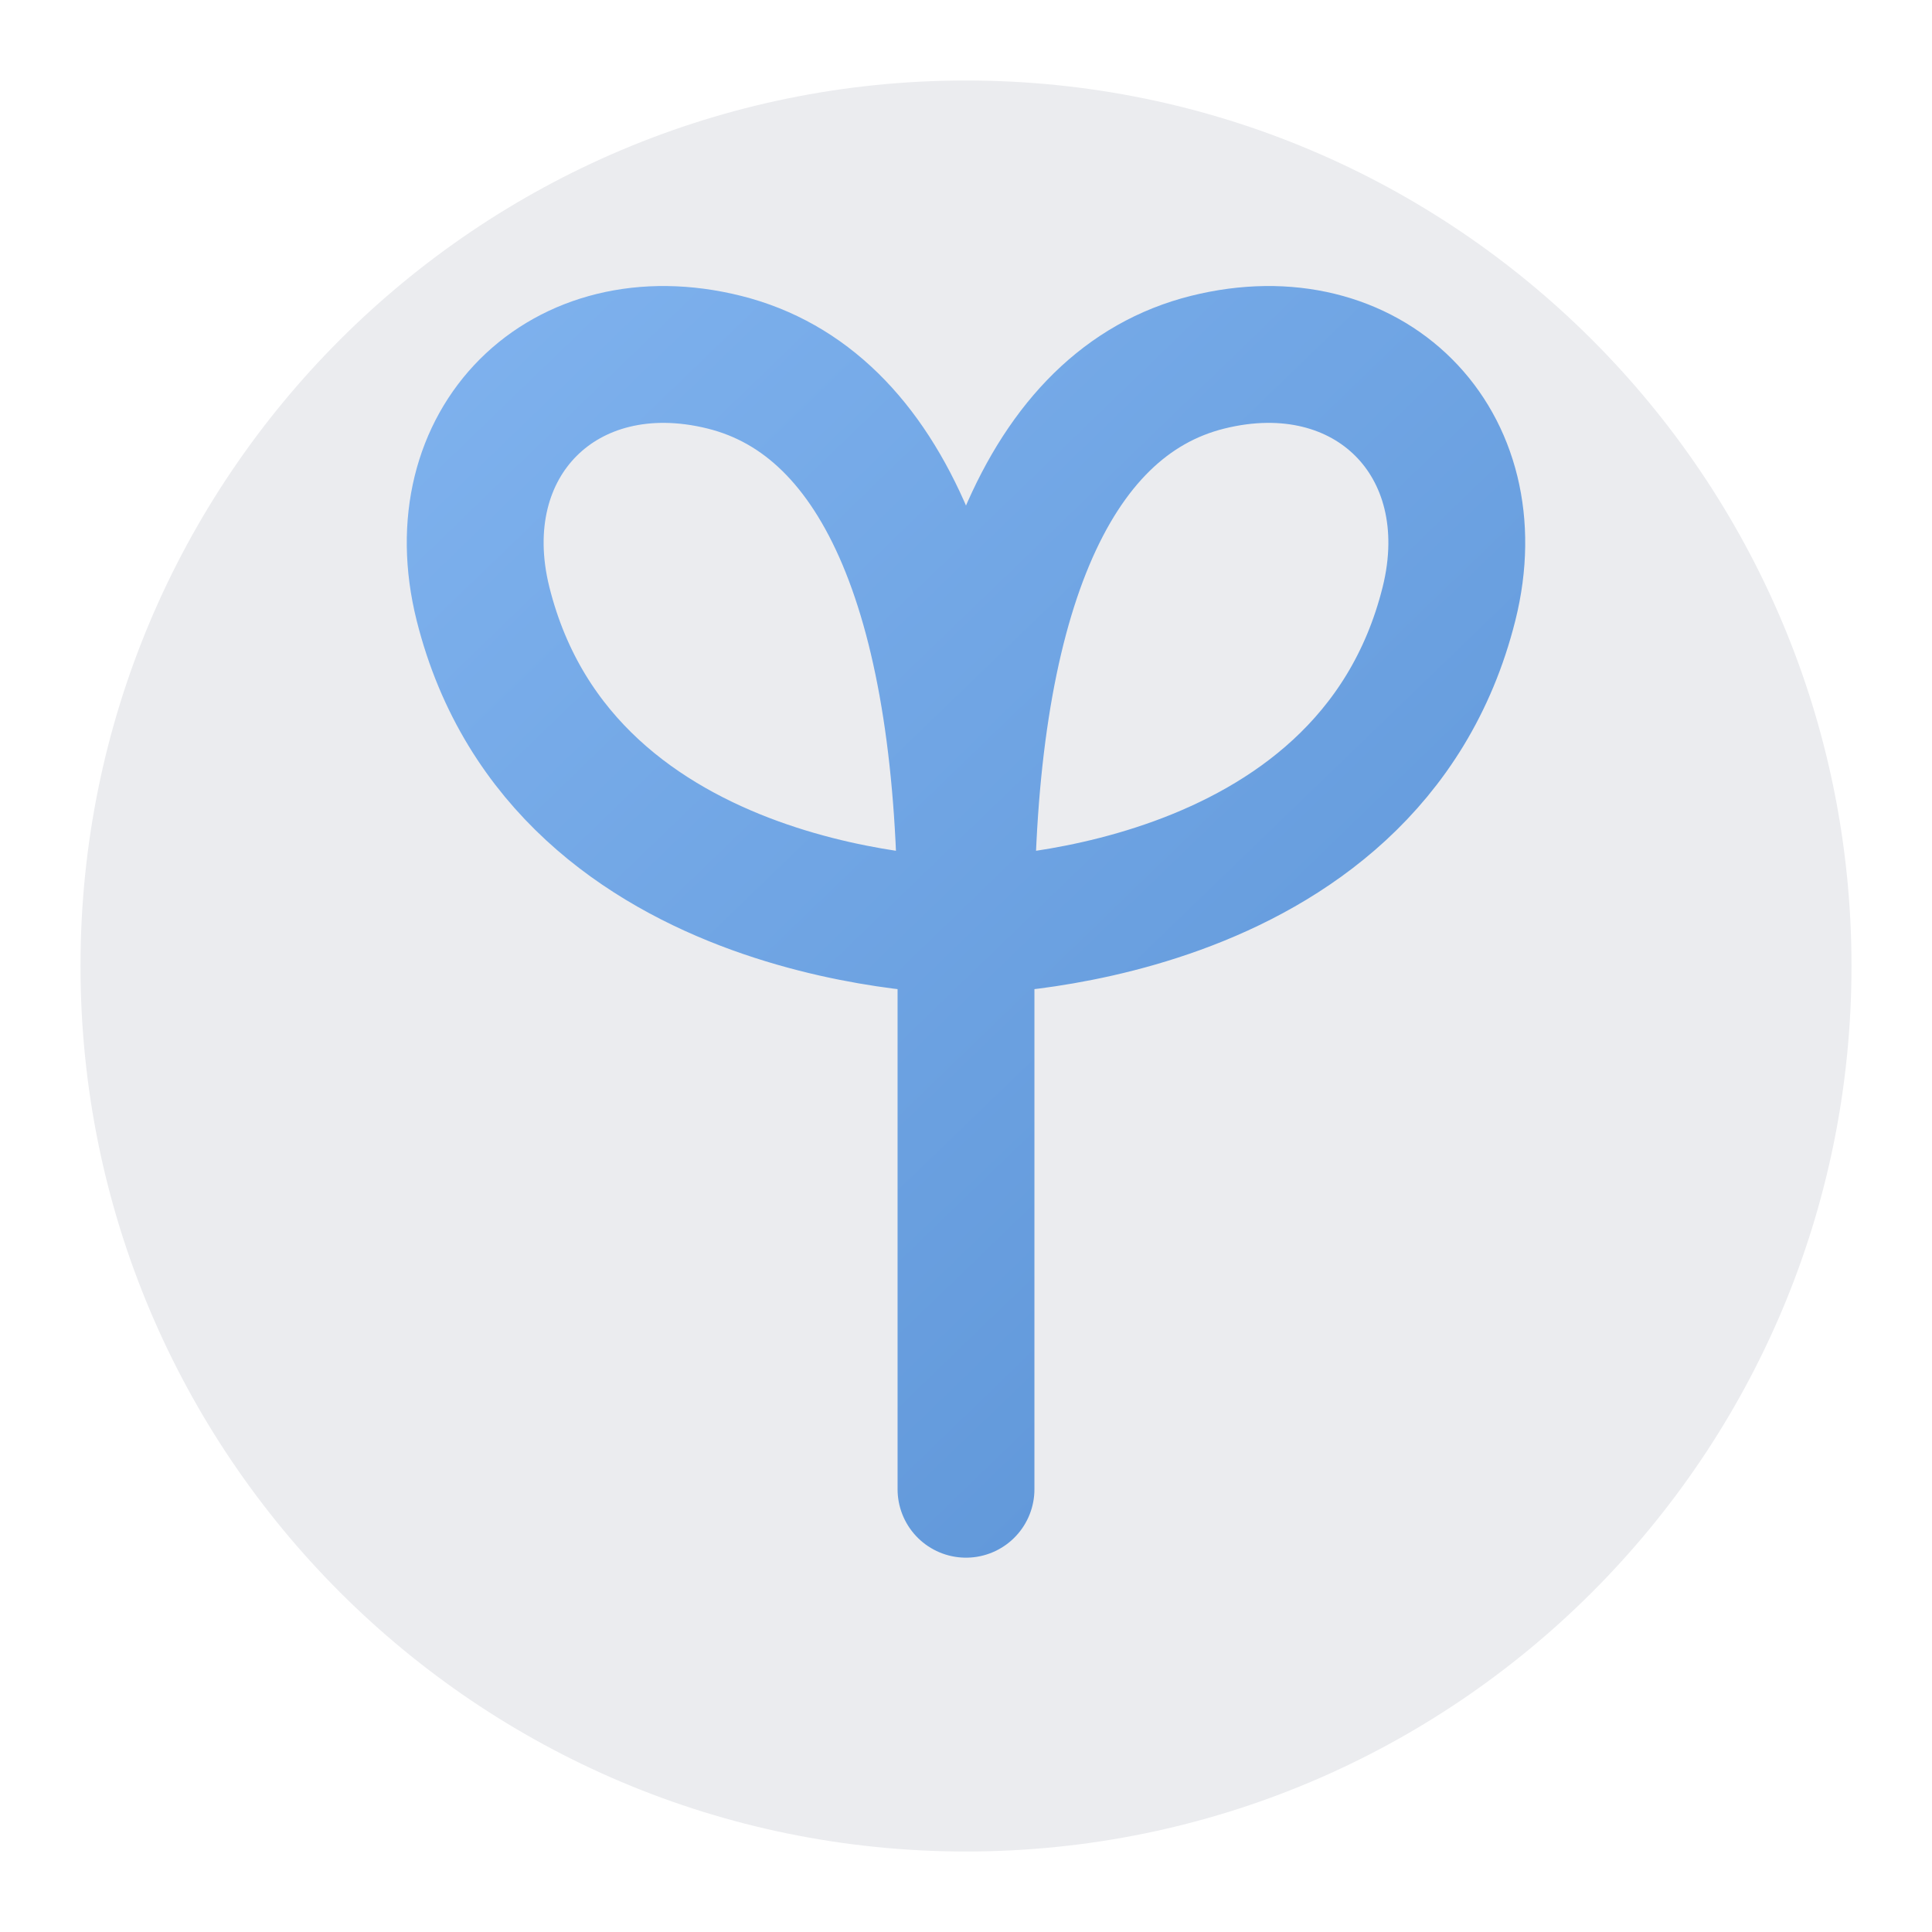
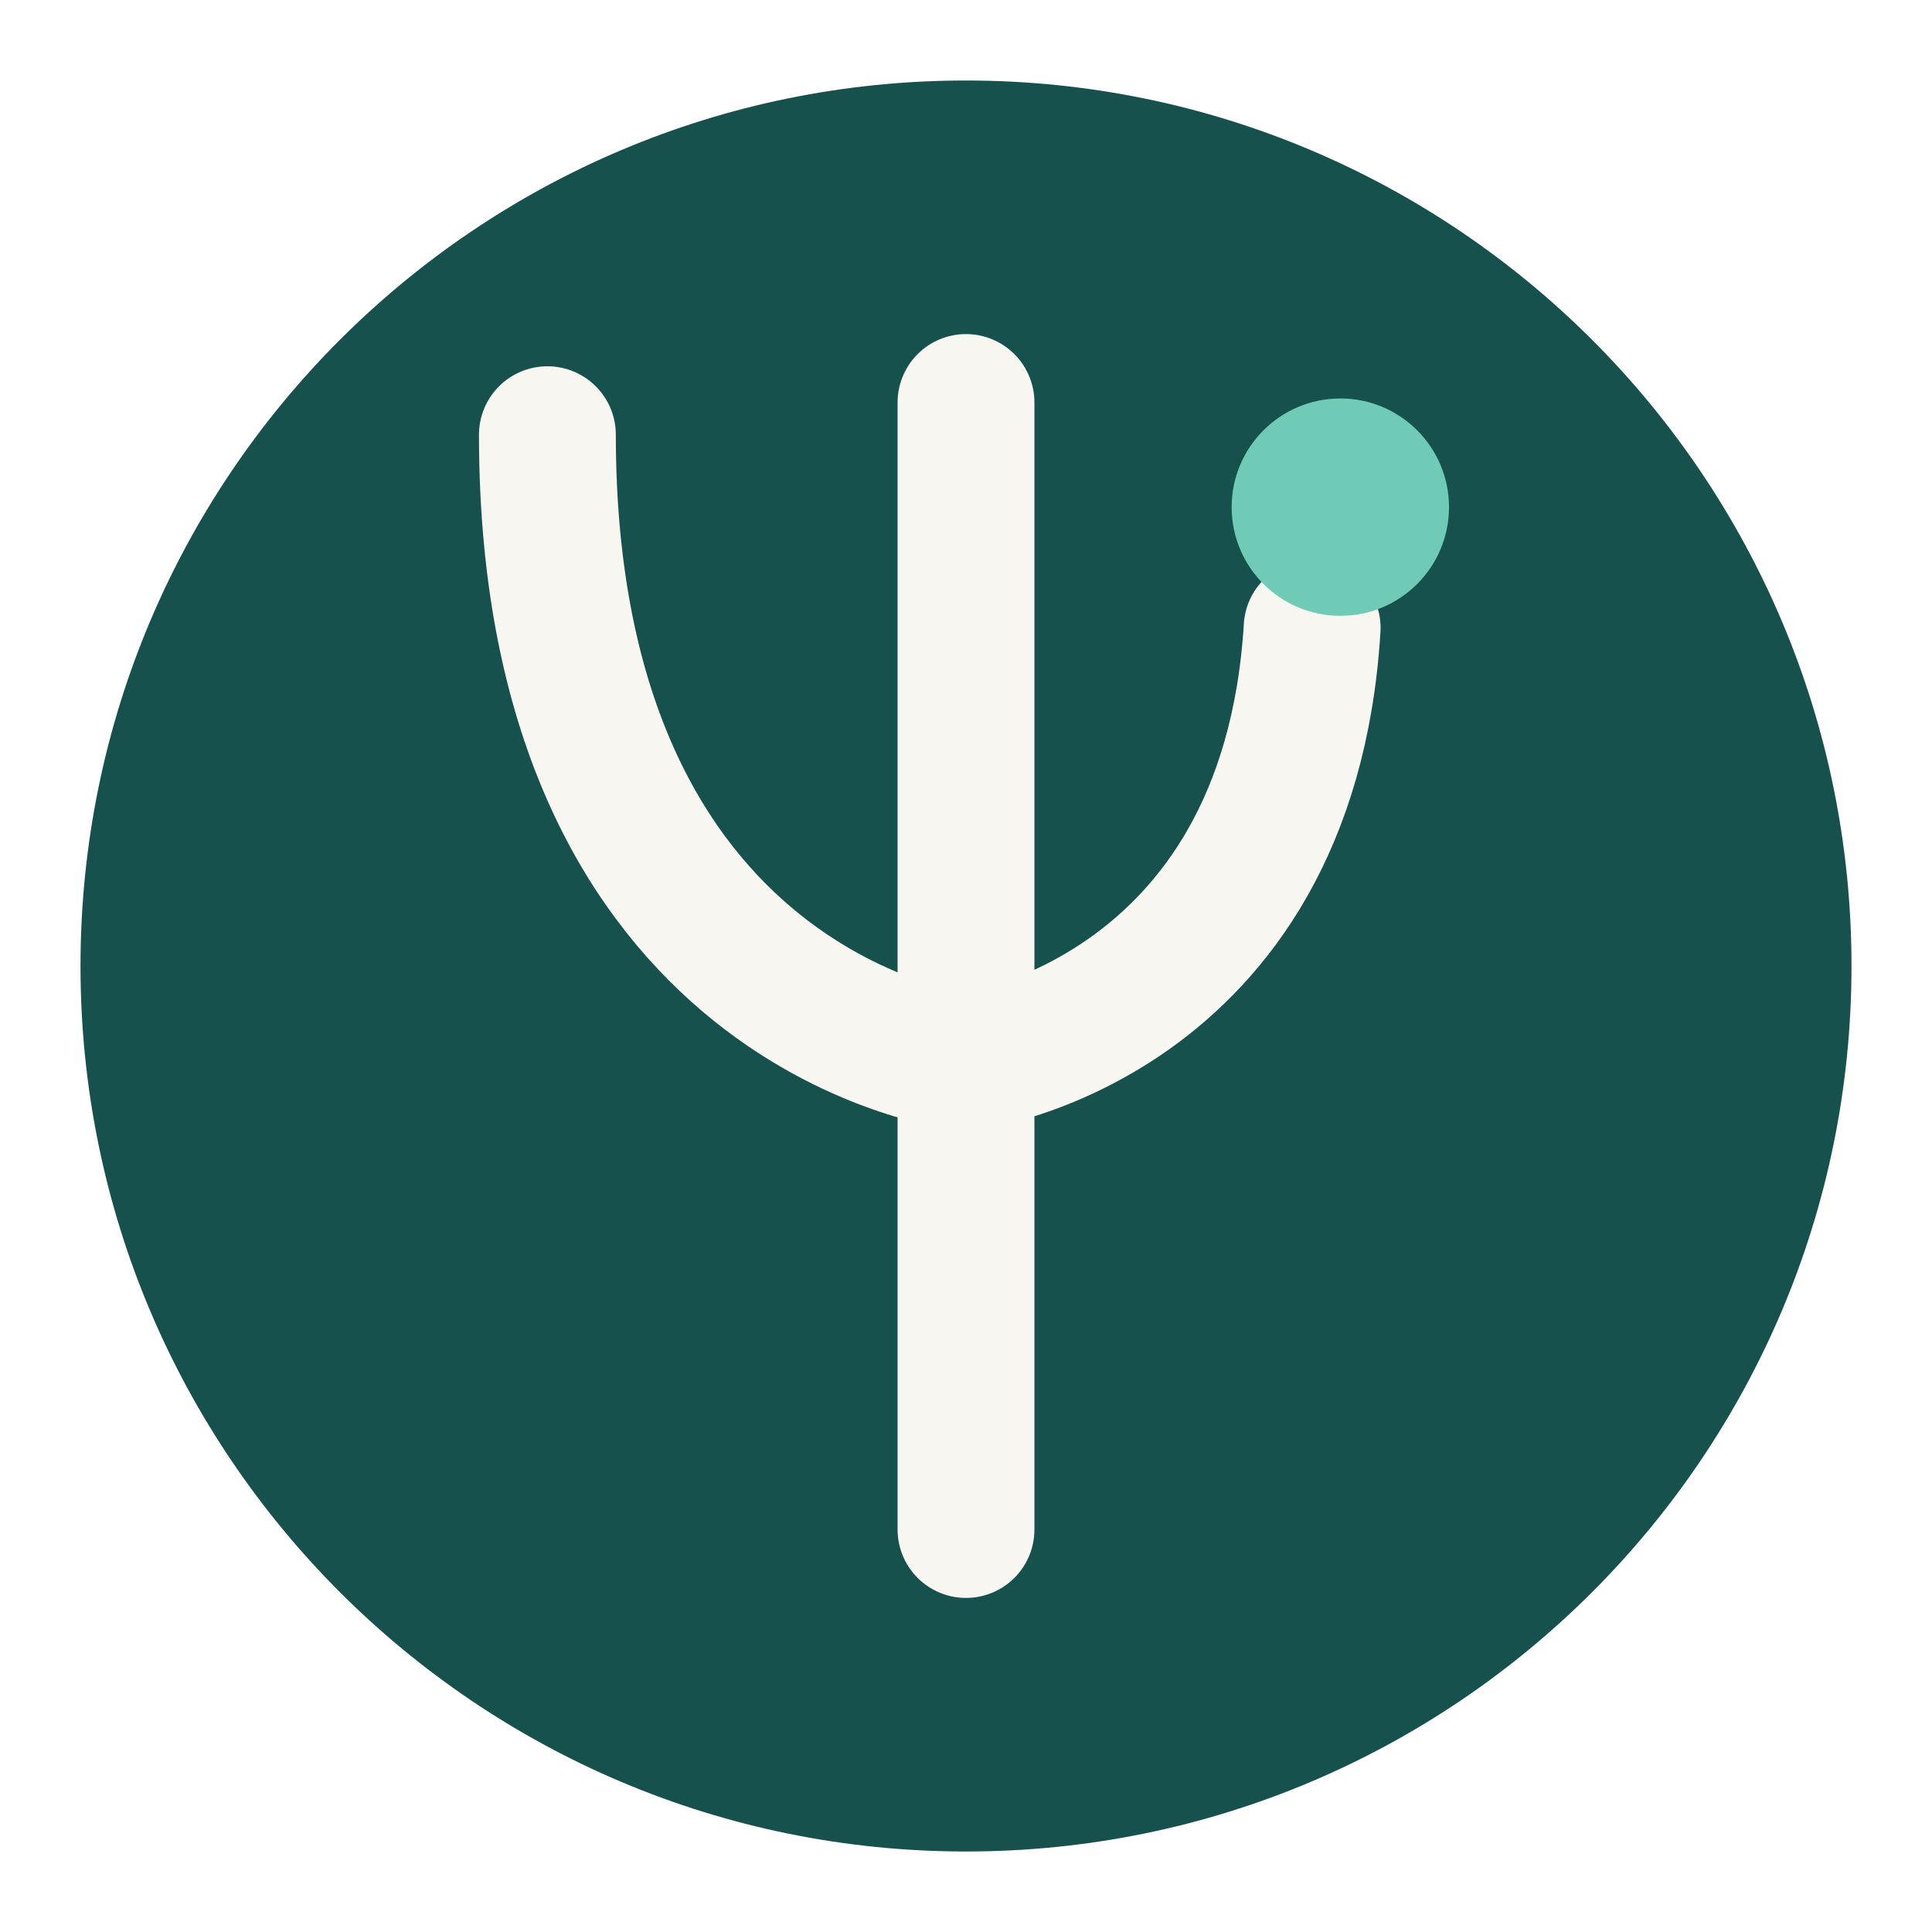
- <svg xmlns="http://www.w3.org/2000/svg" viewBox="0 0 48 48" width="48" height="48" role="img" aria-label="PsiFácil">
-   <defs>
-     <linearGradient id="fluxo-gradient" x1="10" y1="8" x2="38" y2="37" gradientUnits="userSpaceOnUse">
-       <stop offset="0" stop-color="#7FB2EE" />
-       <stop offset="1" stop-color="#5B93D6" />
-     </linearGradient>
-   </defs>
-   <circle cx="24" cy="24" r="22" fill="#EBECEF" />
-   <path d="M24 37 V23 C24 23 14 23 12 15 C11 11 14 8 18 9 C22 10 24 15 24 23 C24 15 26 10 30 9 C34 8 37 11 36 15 C34 23 24 23 24 23" fill="none" stroke="url(#fluxo-gradient)" stroke-width="3.4" stroke-linecap="round" stroke-linejoin="round" />
+ <svg xmlns="http://www.w3.org/2000/svg" viewBox="0 0 48 48" width="48" height="48" role="img" aria-label="PsiAgente">
+   <circle cx="24" cy="24" r="22" fill="#17514E" />
+   <path d="M24 38 V26.4" fill="none" stroke="#F8F6F1" stroke-width="3.4" stroke-linecap="round" />
+   <path d="M24 26.4 V10" fill="none" stroke="#F8F6F1" stroke-width="3.4" stroke-linecap="round" />
+   <path d="M24 26.4C24 26.4 13.6 25.3 13.6 10.8" fill="none" stroke="#F8F6F1" stroke-width="3.4" stroke-linecap="round" />
+   <path d="M24 26.4C24 26.4 32 25.4 32.6 15.6" fill="none" stroke="#F8F6F1" stroke-width="3.4" stroke-linecap="round" />
+   <circle cx="33.3" cy="12.6" r="2.7" fill="#6FCBB6" />
</svg>
